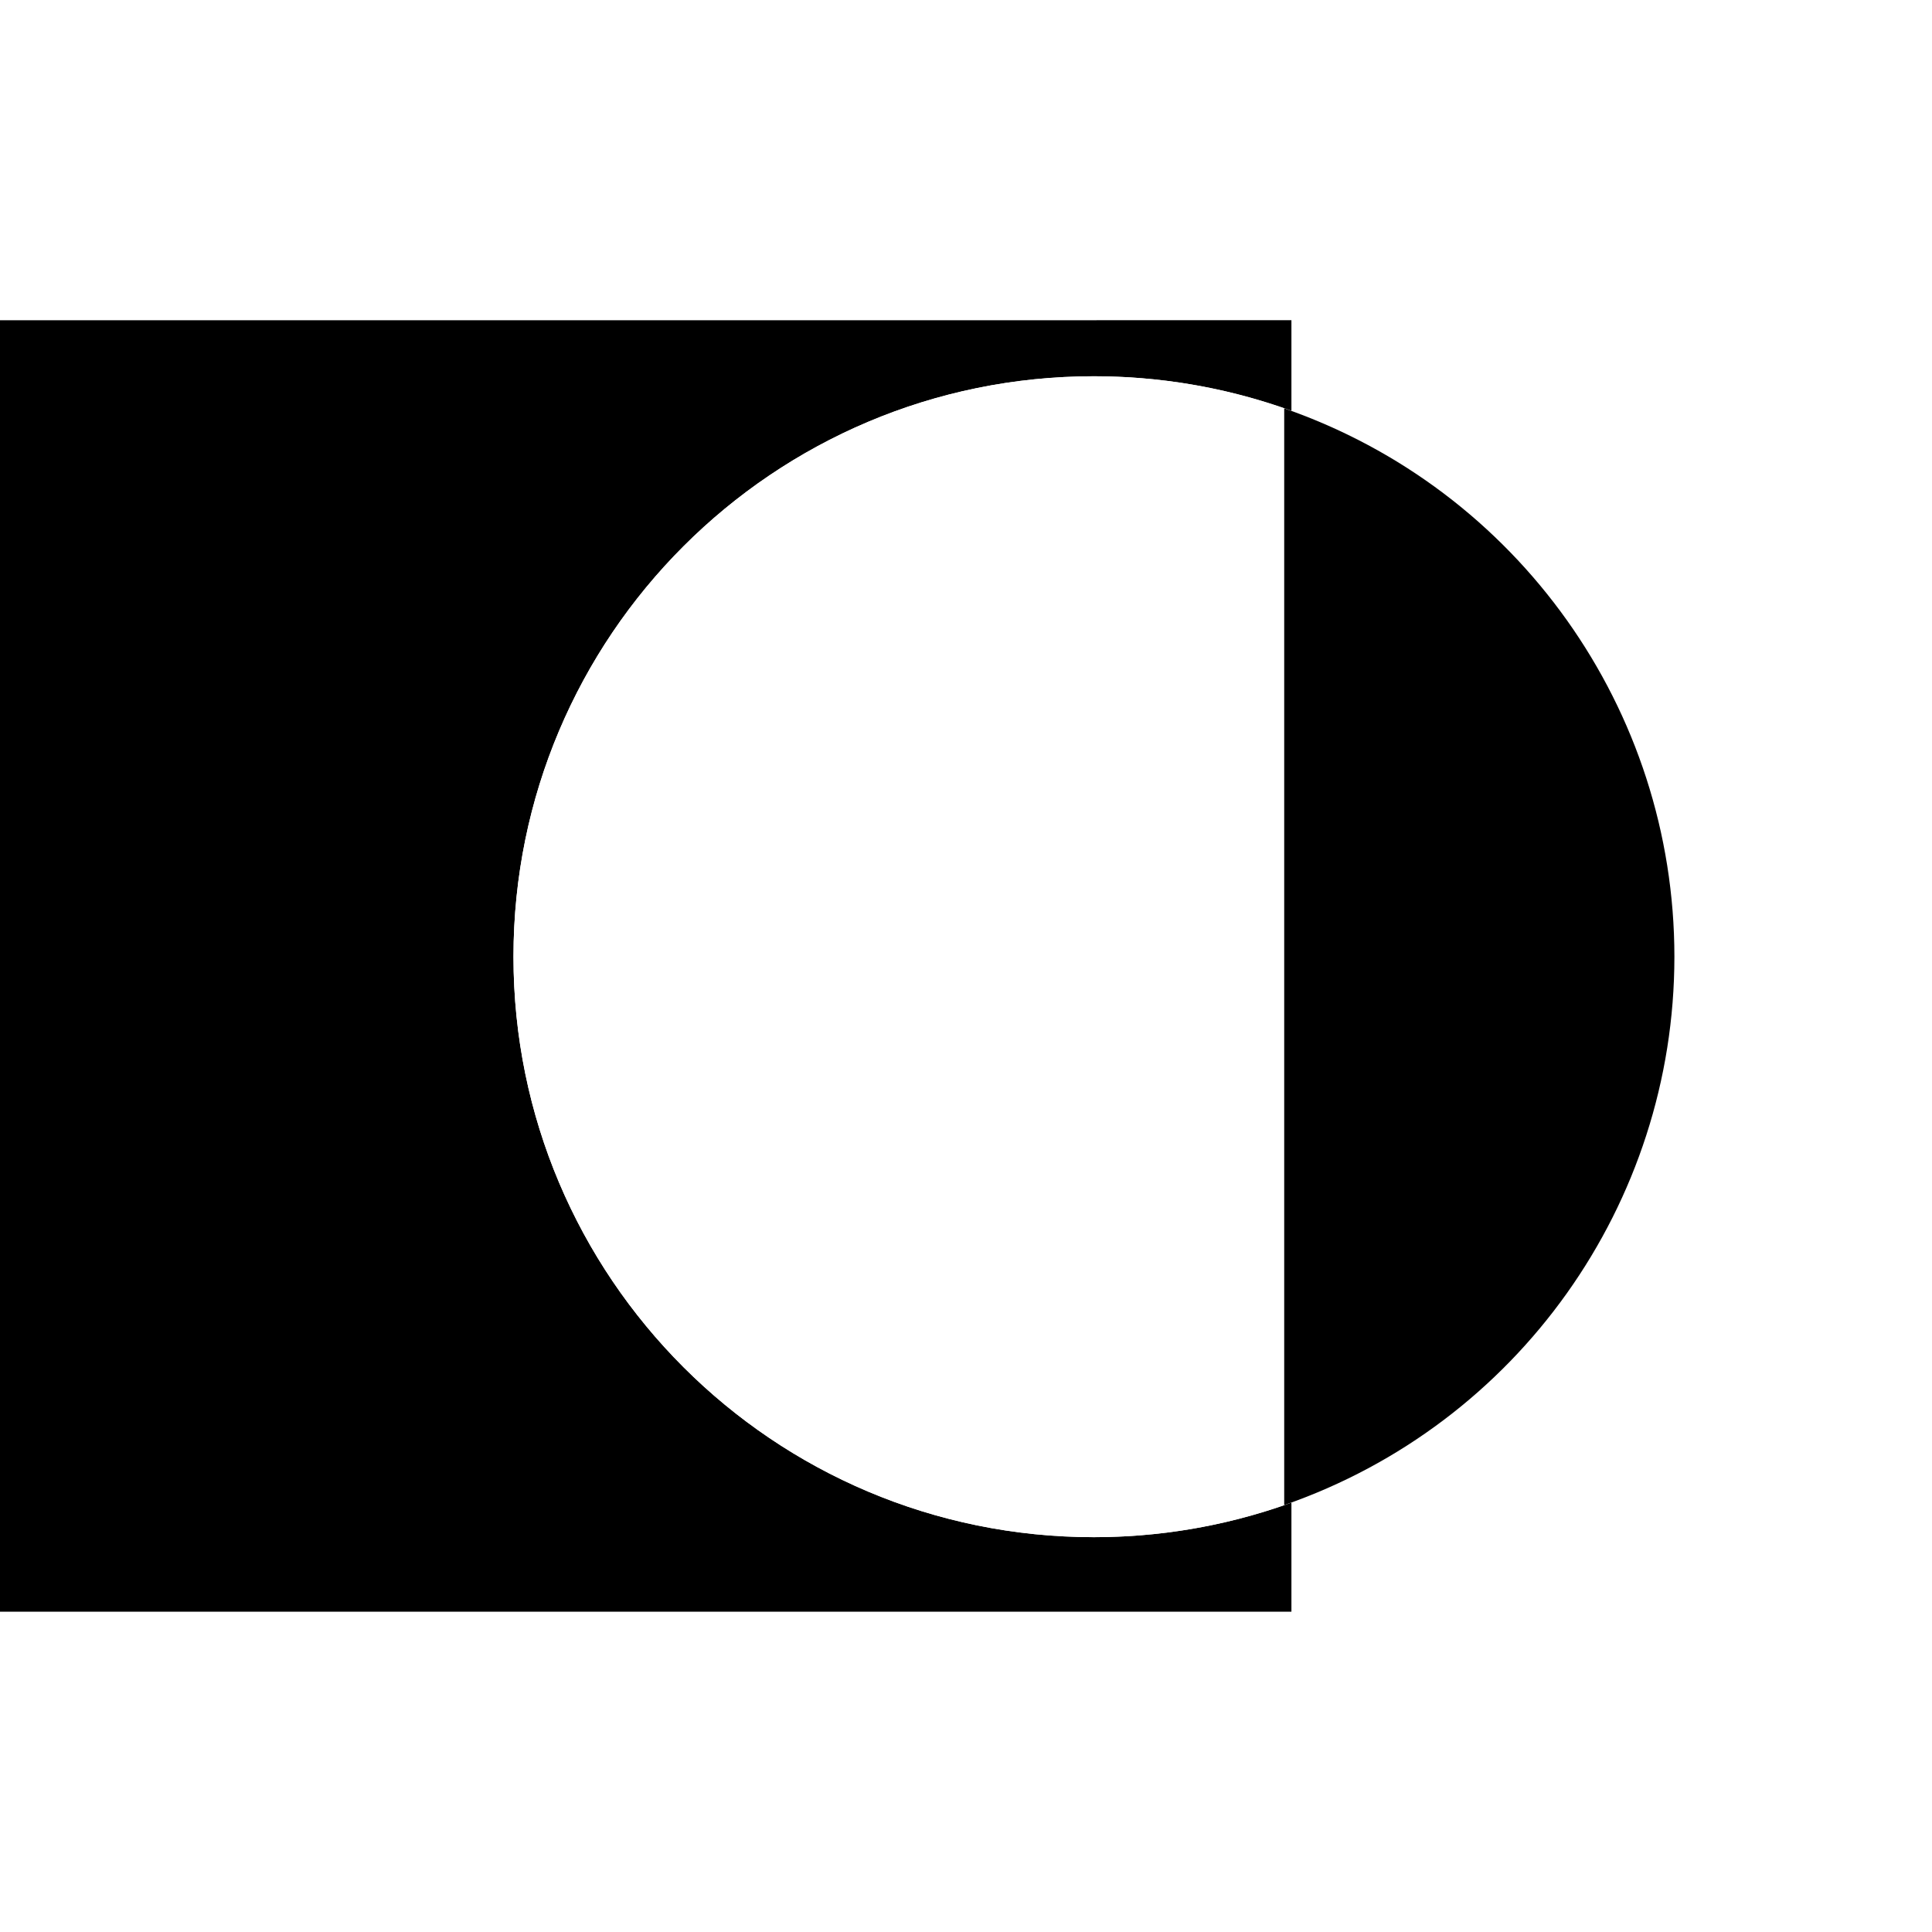
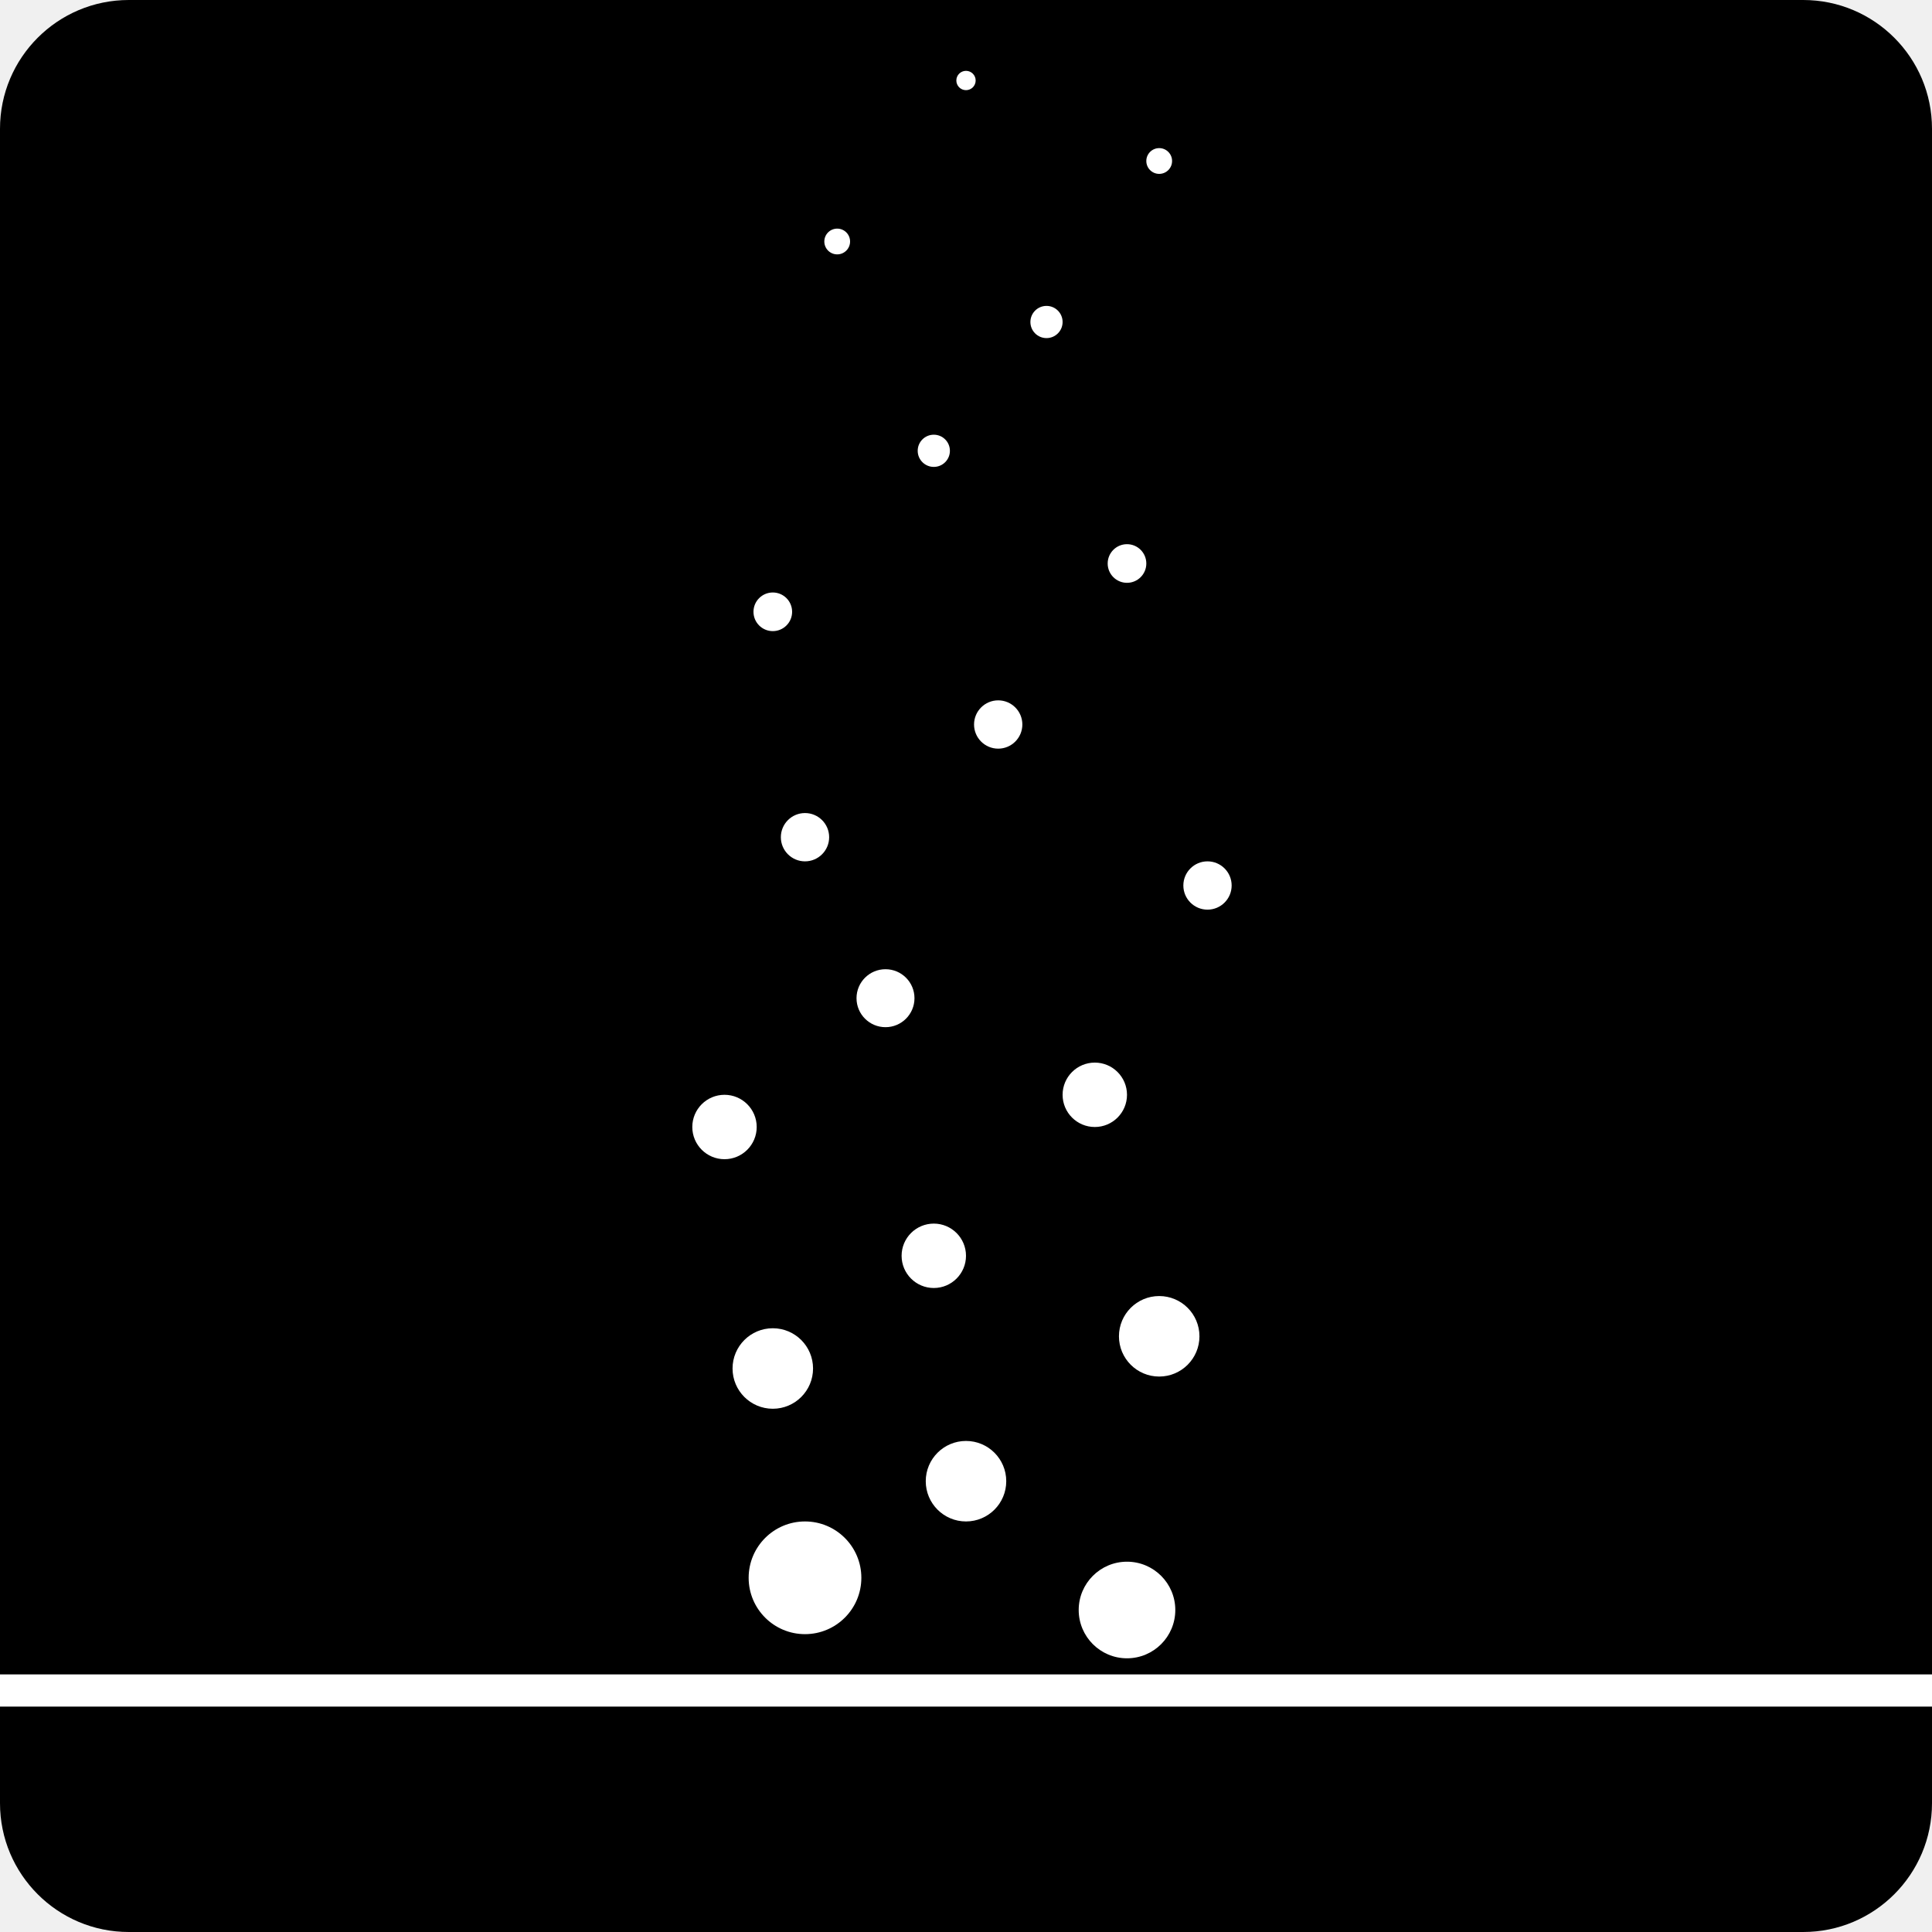
- <svg xmlns="http://www.w3.org/2000/svg" width="32" height="32" viewBox="0 0 32 32" version="1.1" id="svg1">
-   <defs id="defs1" />
-   <circle cx="16" cy="16" r="8" fill="none" stroke="#ffffff" stroke-width="2" id="circle1" />
-   <path d="M16 8 L16 16 L20 20" stroke="#ffffff" stroke-width="2" stroke-linecap="round" stroke-linejoin="round" fill="none" id="path1" />
-   <g id="g2" transform="matrix(0.1411111,0,0,0.1411111,12.98222,14.95778)">
-     <rect style="fill:#ffffff;stroke-width:2.668;stroke-linecap:round" id="rect2" width="226.772" height="226.772" x="-92" y="-106" />
-     <g id="g1" transform="matrix(3.388542,0,0,3.388542,-242.2583,-510.6055)">
-       <path d="m 44.593,130.748 v 44.234 H 88.827 v -3.444 a 20.106,20.106 0 0 1 -6.591,1.111 20.106,20.106 0 0 1 -20.107,-20.107 20.106,20.106 0 0 1 20.107,-20.107 20.106,20.106 0 0 1 6.591,1.111 v -2.8 z" style="stroke:#000000;stroke-width:0.5;stroke-linecap:round" id="path9" />
-       <circle style="fill:#ffffff;stroke-width:0.565;stroke-linecap:round" id="path1-5" cx="82.236" cy="152.544" r="20.106" />
-       <path d="m 88.827,133.548 a 20.106,20.106 0 0 0 -6.591,-1.111 20.106,20.106 0 0 0 -20.107,20.107 20.106,20.106 0 0 0 20.107,20.107 20.106,20.106 0 0 0 6.591,-1.111 z" style="fill:#ffffff;stroke-width:0.565;stroke-linecap:round" id="path11" />
-       <path d="m 88.827,133.548 v 37.991 a 20.106,20.106 0 0 0 13.516,-18.995 20.106,20.106 0 0 0 -13.516,-18.995 z" style="fill:#000000;stroke-width:0.565;stroke-linecap:round" id="path10" />
+ <svg xmlns="http://www.w3.org/2000/svg" width="32" height="32" viewBox="0 0 16 16" version="1.1" id="svg19">
+   <defs id="defs19" />
+   <g id="g20" transform="scale(0.1333333)">
+     <rect x="0" y="0" width="120" height="120" rx="8" fill="#000000" id="rect1" />
+     <line x1="0" y1="105" x2="120" y2="105" stroke="#ffffff" stroke-width="2" id="line1" />
+     <g fill="#ffffff" id="g19">
+       <circle cx="50" cy="98" r="3.5" id="circle1" />
+       <circle cx="70" cy="100" r="3" id="circle2" />
+       <circle cx="60" cy="92" r="2.5" id="circle3" />
+       <circle cx="48" cy="85" r="2.5" id="circle4" />
+       <circle cx="72" cy="83" r="2.5" id="circle5" />
+       <circle cx="58" cy="78" r="2" id="circle6" />
+       <circle cx="45" cy="70" r="2" id="circle7" />
+       <circle cx="68" cy="68" r="2" id="circle8" />
+       <circle cx="55" cy="62" r="1.8" id="circle9" />
+       <circle cx="75" cy="55" r="1.5" id="circle10" />
+       <circle cx="50" cy="52" r="1.5" id="circle11" />
+       <circle cx="62" cy="45" r="1.5" id="circle12" />
+       <circle cx="48" cy="38" r="1.2" id="circle13" />
+       <circle cx="70" cy="35" r="1.2" id="circle14" />
+       <circle cx="58" cy="28" r="1" id="circle15" />
+       <circle cx="65" cy="20" r="1" id="circle16" />
+       <circle cx="52" cy="15" r="0.8" id="circle17" />
+       <circle cx="72" cy="10" r="0.8" id="circle18" />
+       <circle cx="60" cy="5" r="0.6" id="circle19" />
    </g>
  </g>
</svg>
